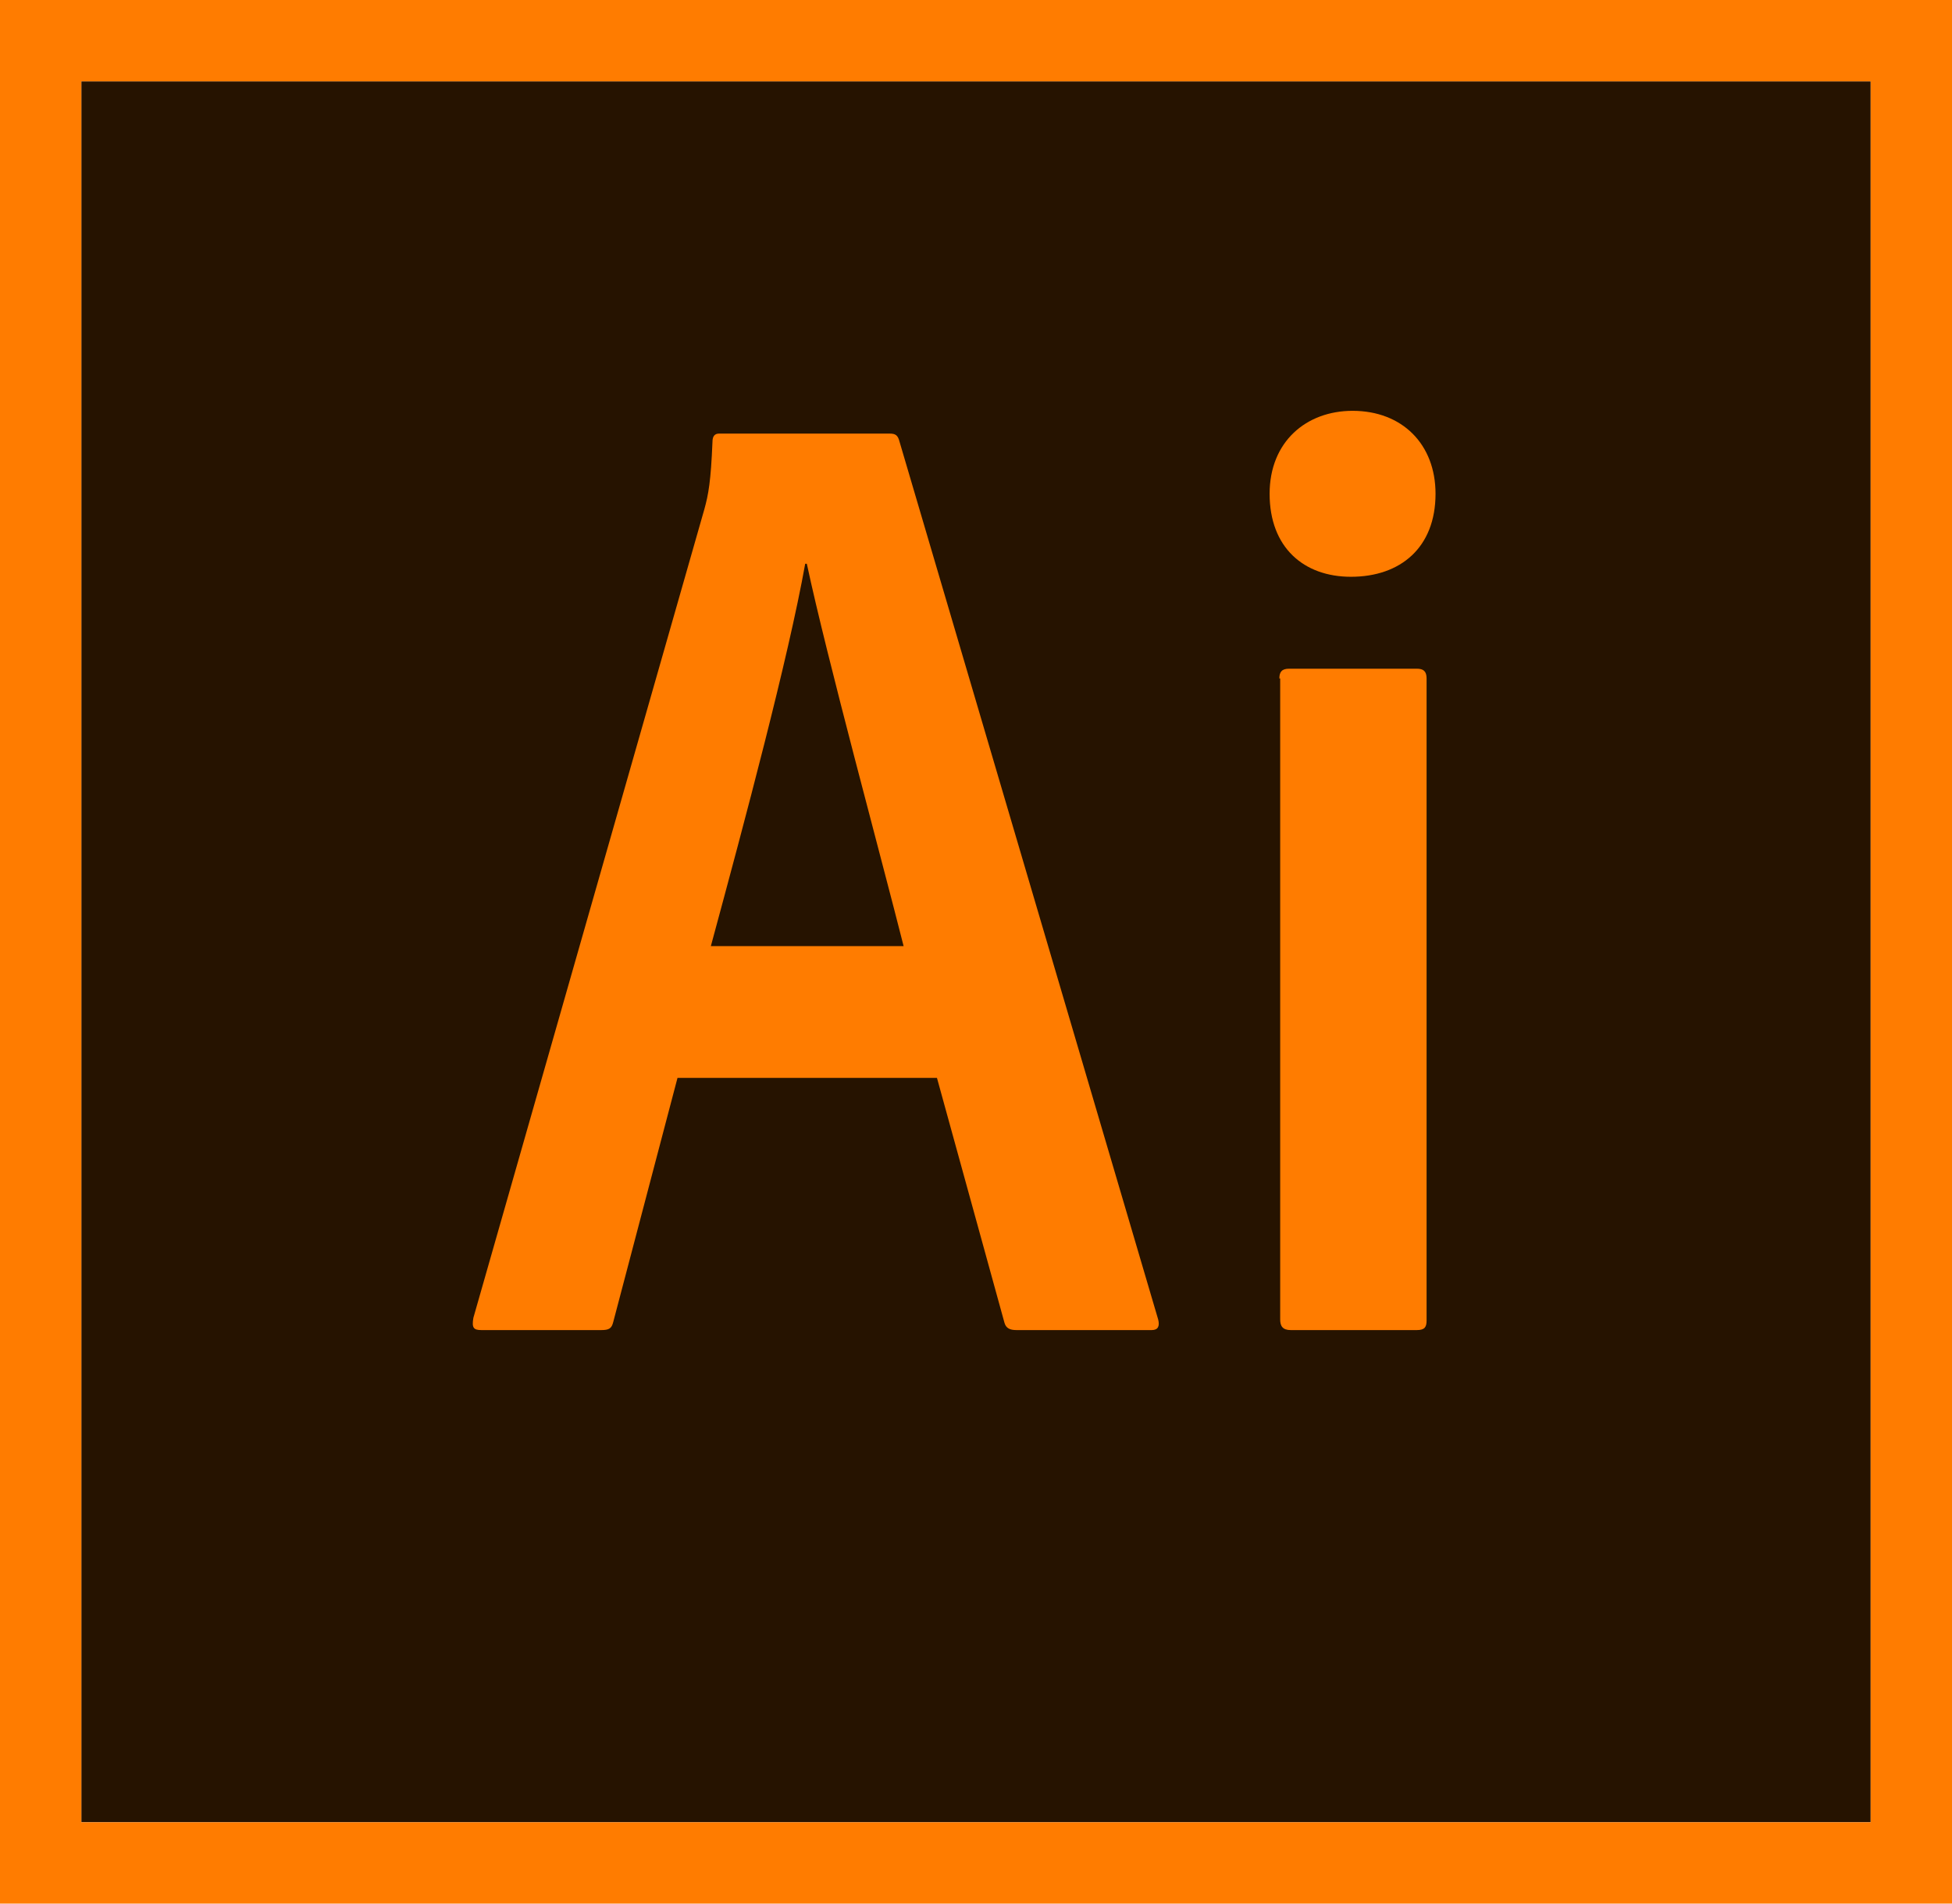
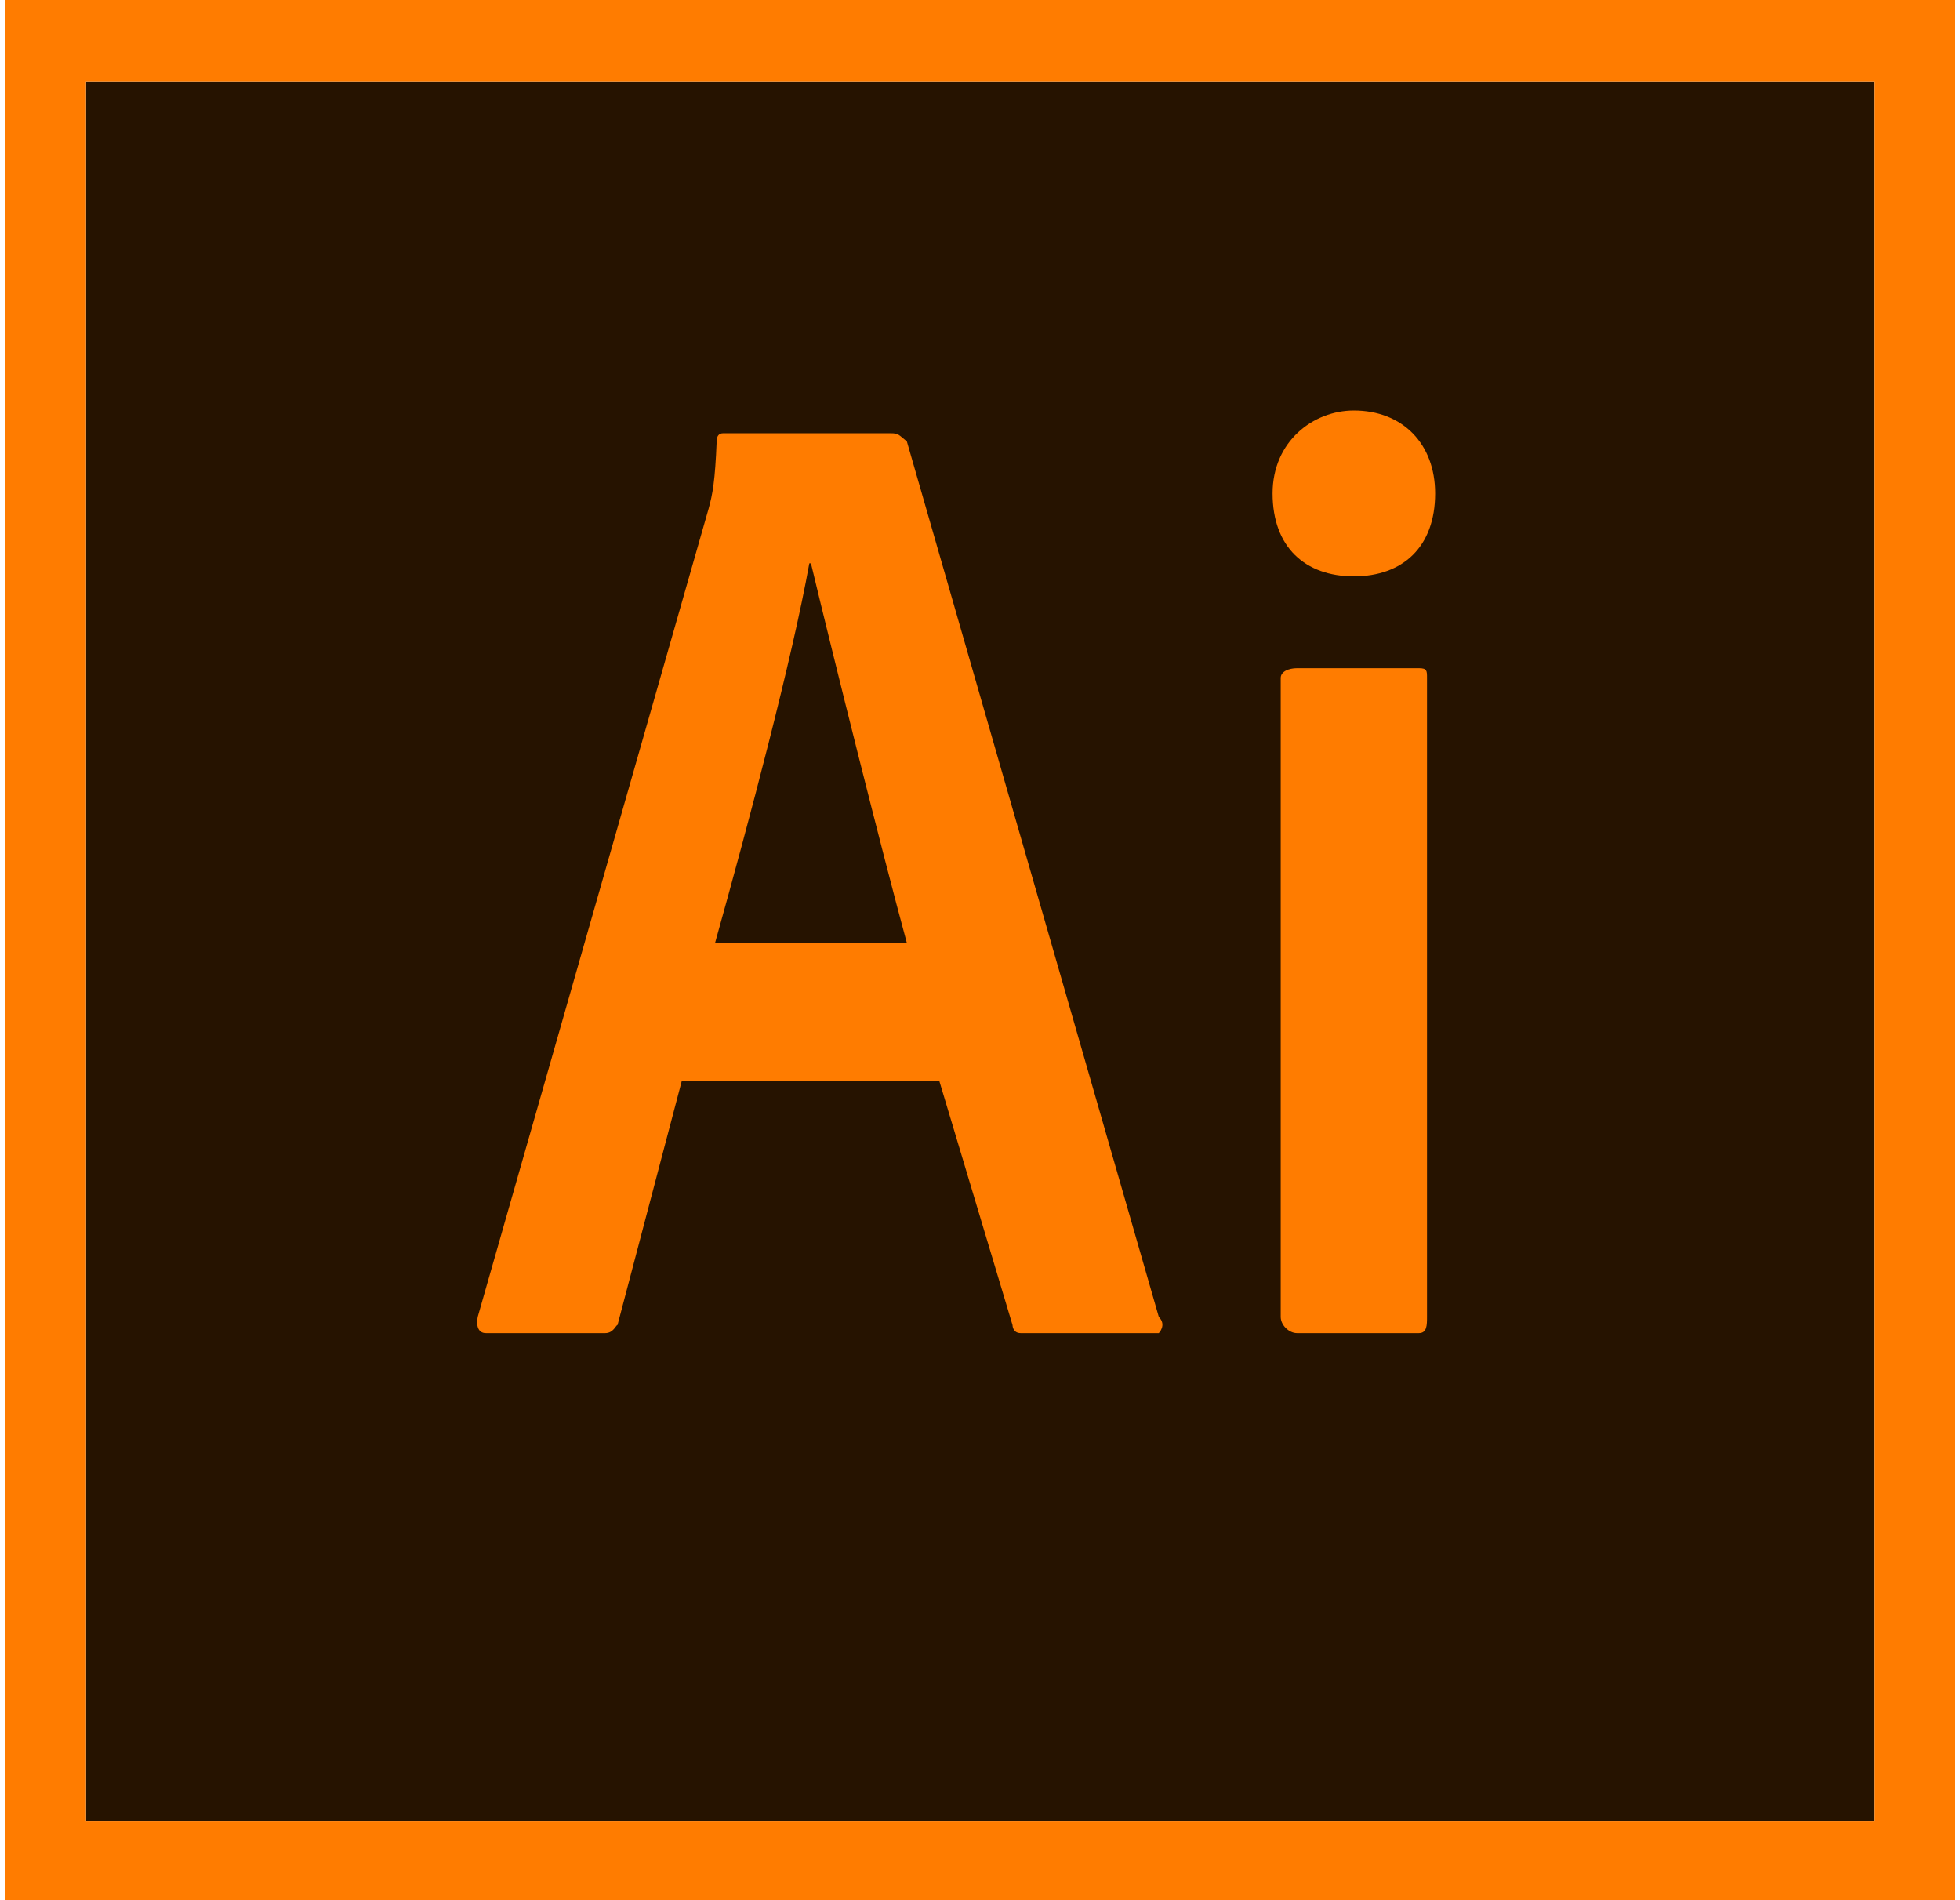
- <svg xmlns="http://www.w3.org/2000/svg" version="1.1" id="Capa_1" x="0px" y="0px" viewBox="0 0 240 234" style="enable-background:new 0 0 240 234;" xml:space="preserve">
-   <defs id="defs15" />
-   <style type="text/css" id="style3">
- 	.st0{fill:#261300;}
- 	.st1{fill:#FF7C00;}
- </style>
-   <g id="g5">
-     <path class="st0" d="M10,10h220v214H10V10z" id="path7" />
-     <path class="st1" d="M0,0v234h240V0H0z M10,10h220v214H10V10z" id="path9" />
-     <path class="st1" d="M83.3,132.5l-7.9,30c-0.2,0.8-0.5,1-1.5,1H59.2c-1,0-1.2-0.3-1-1.5l28.4-99.4c0.5-1.8,0.8-3.4,1-8.3   c0-0.7,0.3-1,0.8-1h21c0.7,0,1,0.2,1.2,1l31.8,107.9c0.2,0.8,0,1.3-0.8,1.3H125c-0.8,0-1.3-0.2-1.5-0.9l-8.3-30.1L83.3,132.5   L83.3,132.5z M111.1,116.3c-2.8-11.1-9.4-35.3-11.9-47h-0.2c-2.1,11.7-7.4,31.5-11.6,47H111.1z M156.1,60.7   c0-6.4,4.5-10.2,10.2-10.2c6.1,0,10.2,4.1,10.2,10.2c0,6.6-4.3,10.2-10.4,10.2C160.3,70.9,156.1,67.3,156.1,60.7L156.1,60.7z    M157.3,83.4c0-0.8,0.3-1.2,1.2-1.2h15.7c0.8,0,1.2,0.3,1.2,1.2v78.9c0,0.8-0.2,1.2-1.2,1.2h-15.5c-1,0-1.3-0.5-1.3-1.3V83.4z" id="path11" />
+ <svg xmlns="http://www.w3.org/2000/svg" width="12.9mm" height="12.5mm" viewBox="0 0 45.6 44.4" id="svg4418" version="1.1">
+   <defs id="defs4420" />
+   <g id="layer1" transform="translate(-263,-271)">
+     <g id="g4392" transform="matrix(0.19,0,0,0.19,263,271)">
+       <path class="st0" d="M 10,10 230,10 230,224 10,224 10,10 Z" id="path4394" style="fill:#261300" />
+       <path class="st1" d="M 0,0 0,234 240,234 240,0 0,0 Z M 10,10 230,10 230,224 10,224 10,10 Z" id="path4396" style="fill:#ff7c00" />
+       <path class="st1" d="M 83.3,133 75.4,163 C 75.2,163 74.9,164 73.9,164 L 59.2,164 C 58.2,164 58,163 58.2,162 L 86.6,62.6 C 87.1,60.8 87.4,59.2 87.6,54.3 87.6,53.6 87.9,53.3 88.4,53.3 L 109,53.3 C 110,53.3 110,53.5 111,54.3 L 142,162 C 143,163 142,164 142,164 L 125,164 C 124,164 124,163 124,163 L 115,133 83.3,133 83.3,133 Z M 111,116 C 108,105 102,81 99.2,69.3 L 99,69.3 C 96.9,81 91.6,101 87.4,116 L 111,116 Z M 156,60.7 C 156,54.3 161,50.5 166,50.5 172,50.5 176,54.6 176,60.7 176,67.3 172,70.9 166,70.9 160,70.9 156,67.3 156,60.7 L 156,60.7 Z M 157,83.4 C 157,82.6 158,82.2 159,82.2 L 174,82.2 C 175,82.2 175,82.5 175,83.4 L 175,162 C 175,163 175,164 174,164 L 159,164 C 158,164 157,163 157,162 L 157,83.4 Z" id="path4398" style="fill:#ff7c00" />
+     </g>
  </g>
</svg>
